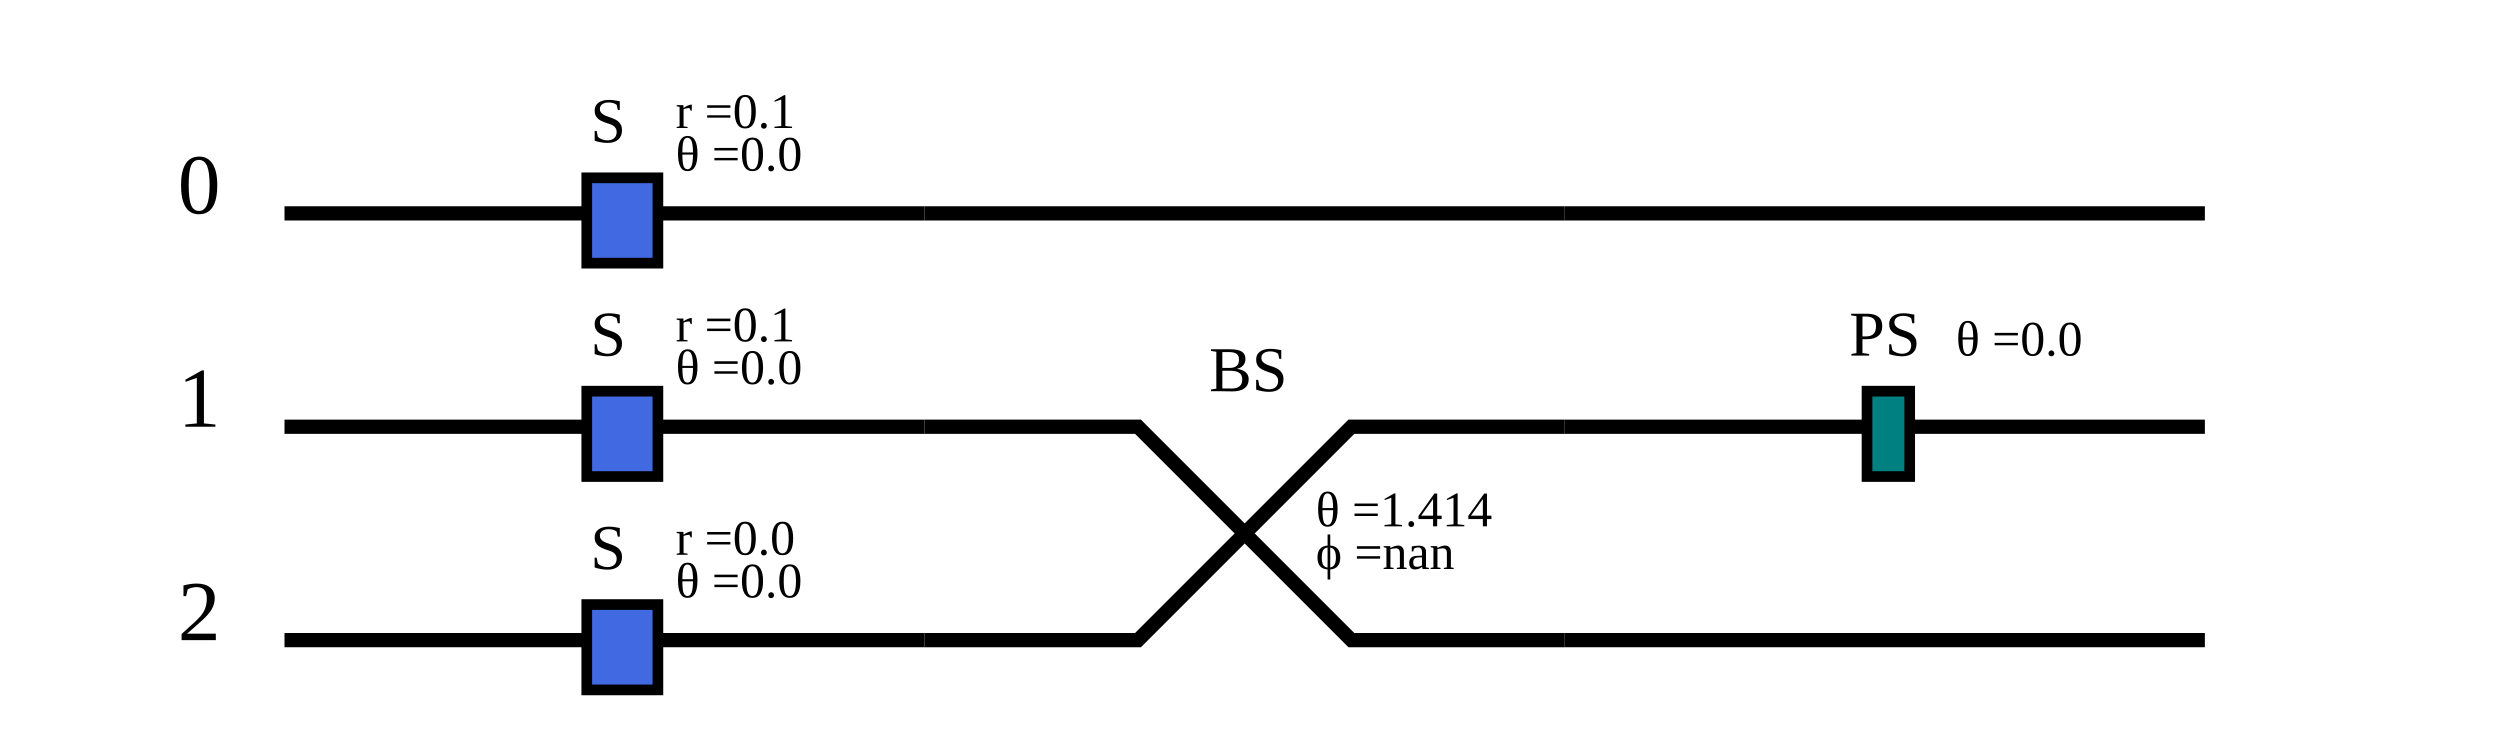
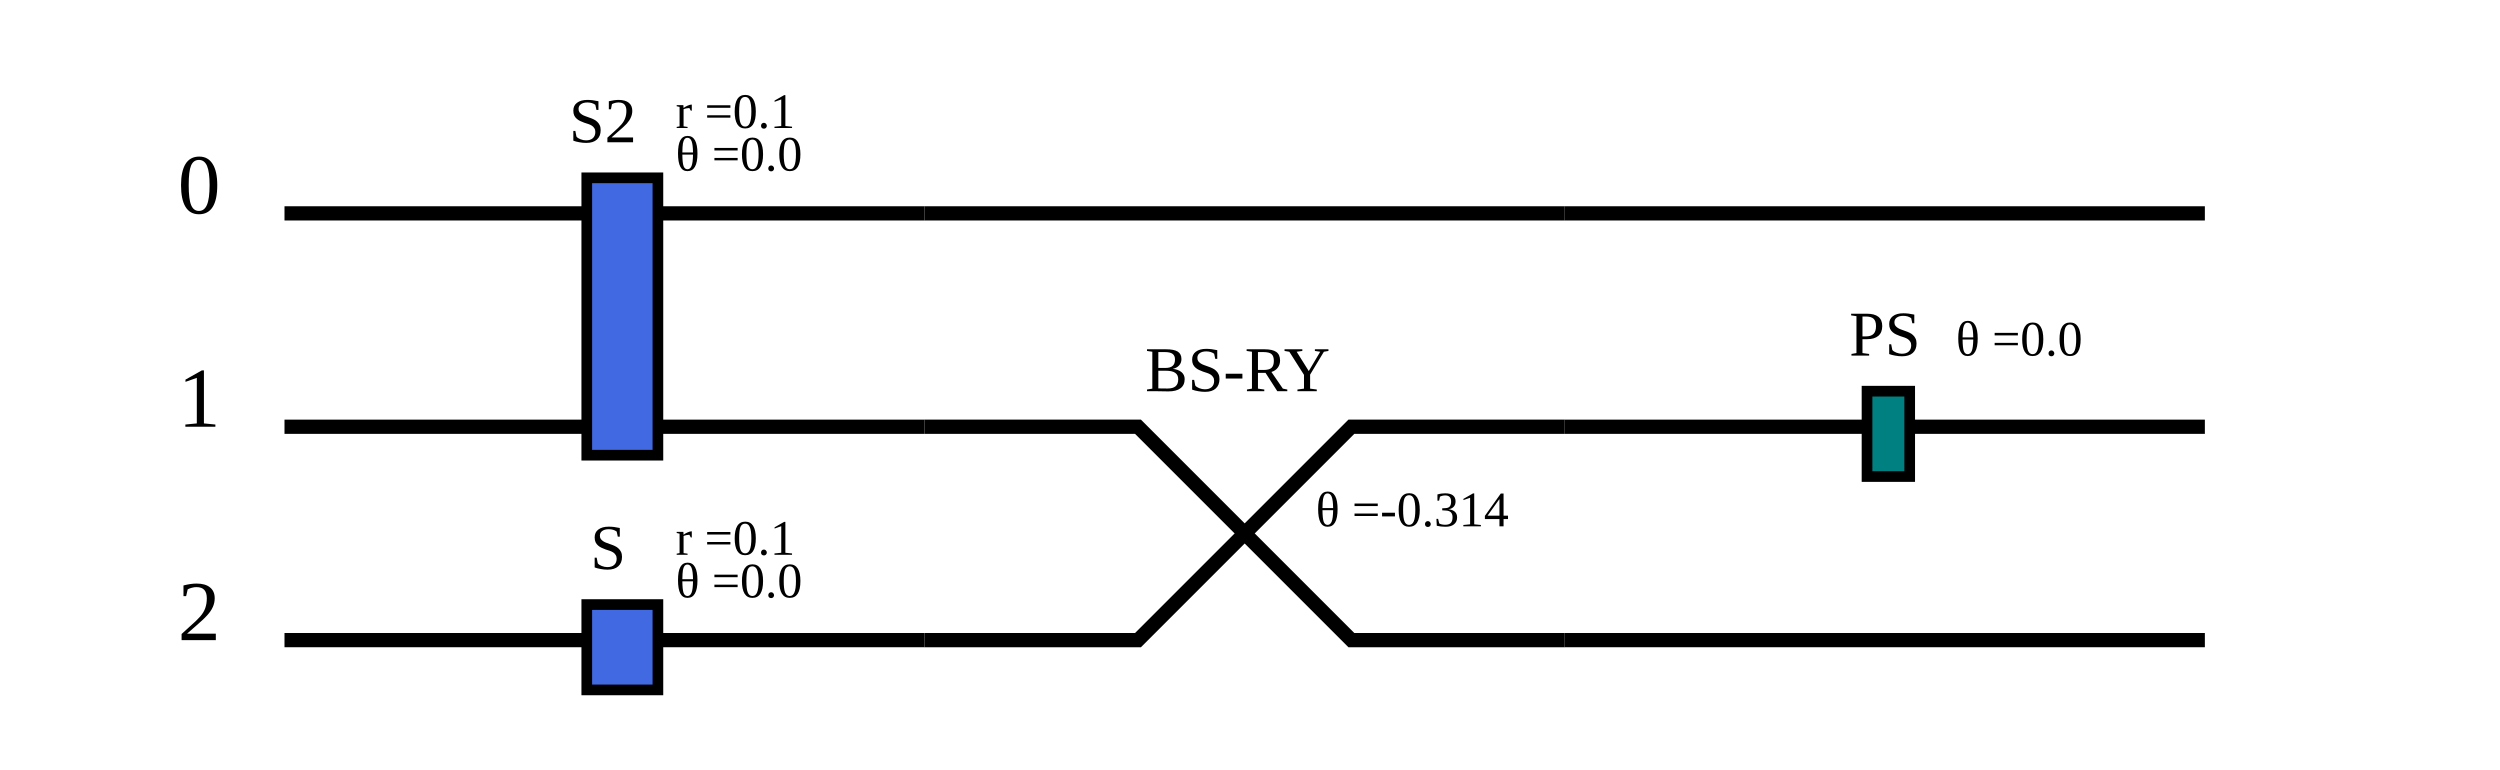
- <svg xmlns="http://www.w3.org/2000/svg" baseProfile="full" height="2.727cm" version="1.1" width="9.3cm">
+ <svg xmlns="http://www.w3.org/2000/svg" baseProfile="full" height="2.864cm" version="1.1" width="9.3cm">
  <defs />
  <polyline fill="none" points="40,30 130,30" stroke="black" stroke-width="2" />
-   <rect fill="royalblue" height="12" rx="0" ry="0" stroke="black" stroke-width="1.5" width="10" x="82.5" y="25" />
-   <text font-size="9" x="83" y="20">S</text>
+   <polyline fill="none" points="40,60 130,60" stroke="black" stroke-width="2" />
+   <rect fill="royalblue" height="39" rx="0" ry="0" stroke="black" stroke-width="1.5" width="10" x="82.5" y="25" />
+   <text font-size="9" x="80" y="20">S2</text>
  <text font-size="7" x="95" y="18">r =0.1</text>
  <text font-size="7" x="95" y="24">θ =0.0</text>
-   <polyline fill="none" points="40,60 130,60" stroke="black" stroke-width="2" />
-   <rect fill="royalblue" height="12" rx="0" ry="0" stroke="black" stroke-width="1.5" width="10" x="82.5" y="55" />
-   <text font-size="9" x="83" y="50">S</text>
-   <text font-size="7" x="95" y="48">r =0.1</text>
-   <text font-size="7" x="95" y="54">θ =0.0</text>
  <polyline fill="none" points="40,90 130,90" stroke="black" stroke-width="2" />
  <rect fill="royalblue" height="12" rx="0" ry="0" stroke="black" stroke-width="1.5" width="10" x="82.5" y="85" />
  <text font-size="9" x="83" y="80">S</text>
-   <text font-size="7" x="95" y="78">r =0.0</text>
+   <text font-size="7" x="95" y="78">r =0.1</text>
  <text font-size="7" x="95" y="84">θ =0.0</text>
  <polyline fill="none" points="130,60 160,60 190,90 220,90" stroke="black" stroke-width="2" />
  <polyline fill="none" points="130,90 160,90 190,60 220,60" stroke="black" stroke-width="2" />
-   <text font-size="9" x="170" y="55">BS</text>
-   <text font-size="7" x="185" y="74">θ =1.414</text>
-   <text font-size="7" x="185" y="80">ϕ =nan</text>
+   <text font-size="9" x="161" y="55">BS-RY</text>
+   <text font-size="7" x="185" y="74">θ =-0.314</text>
  <polyline fill="none" points="220,60 310,60" stroke="black" stroke-width="2" />
  <rect fill="teal" height="12" rx="0" ry="0" stroke="black" stroke-width="1.5" width="6" x="262.5" y="55" />
  <text font-size="9" x="260" y="50">PS</text>
  <text font-size="7" x="275" y="50">θ =0.0</text>
  <polyline fill="none" points="130,30 220,30" stroke="black" stroke-width="2" />
  <polyline fill="none" points="220,30 310,30" stroke="black" stroke-width="2" />
  <polyline fill="none" points="220,90 310,90" stroke="black" stroke-width="2" />
  <text font-size="12" x="25" y="30">0</text>
  <text font-size="12" x="25" y="60">1</text>
  <text font-size="12" x="25" y="90">2</text>
</svg>
